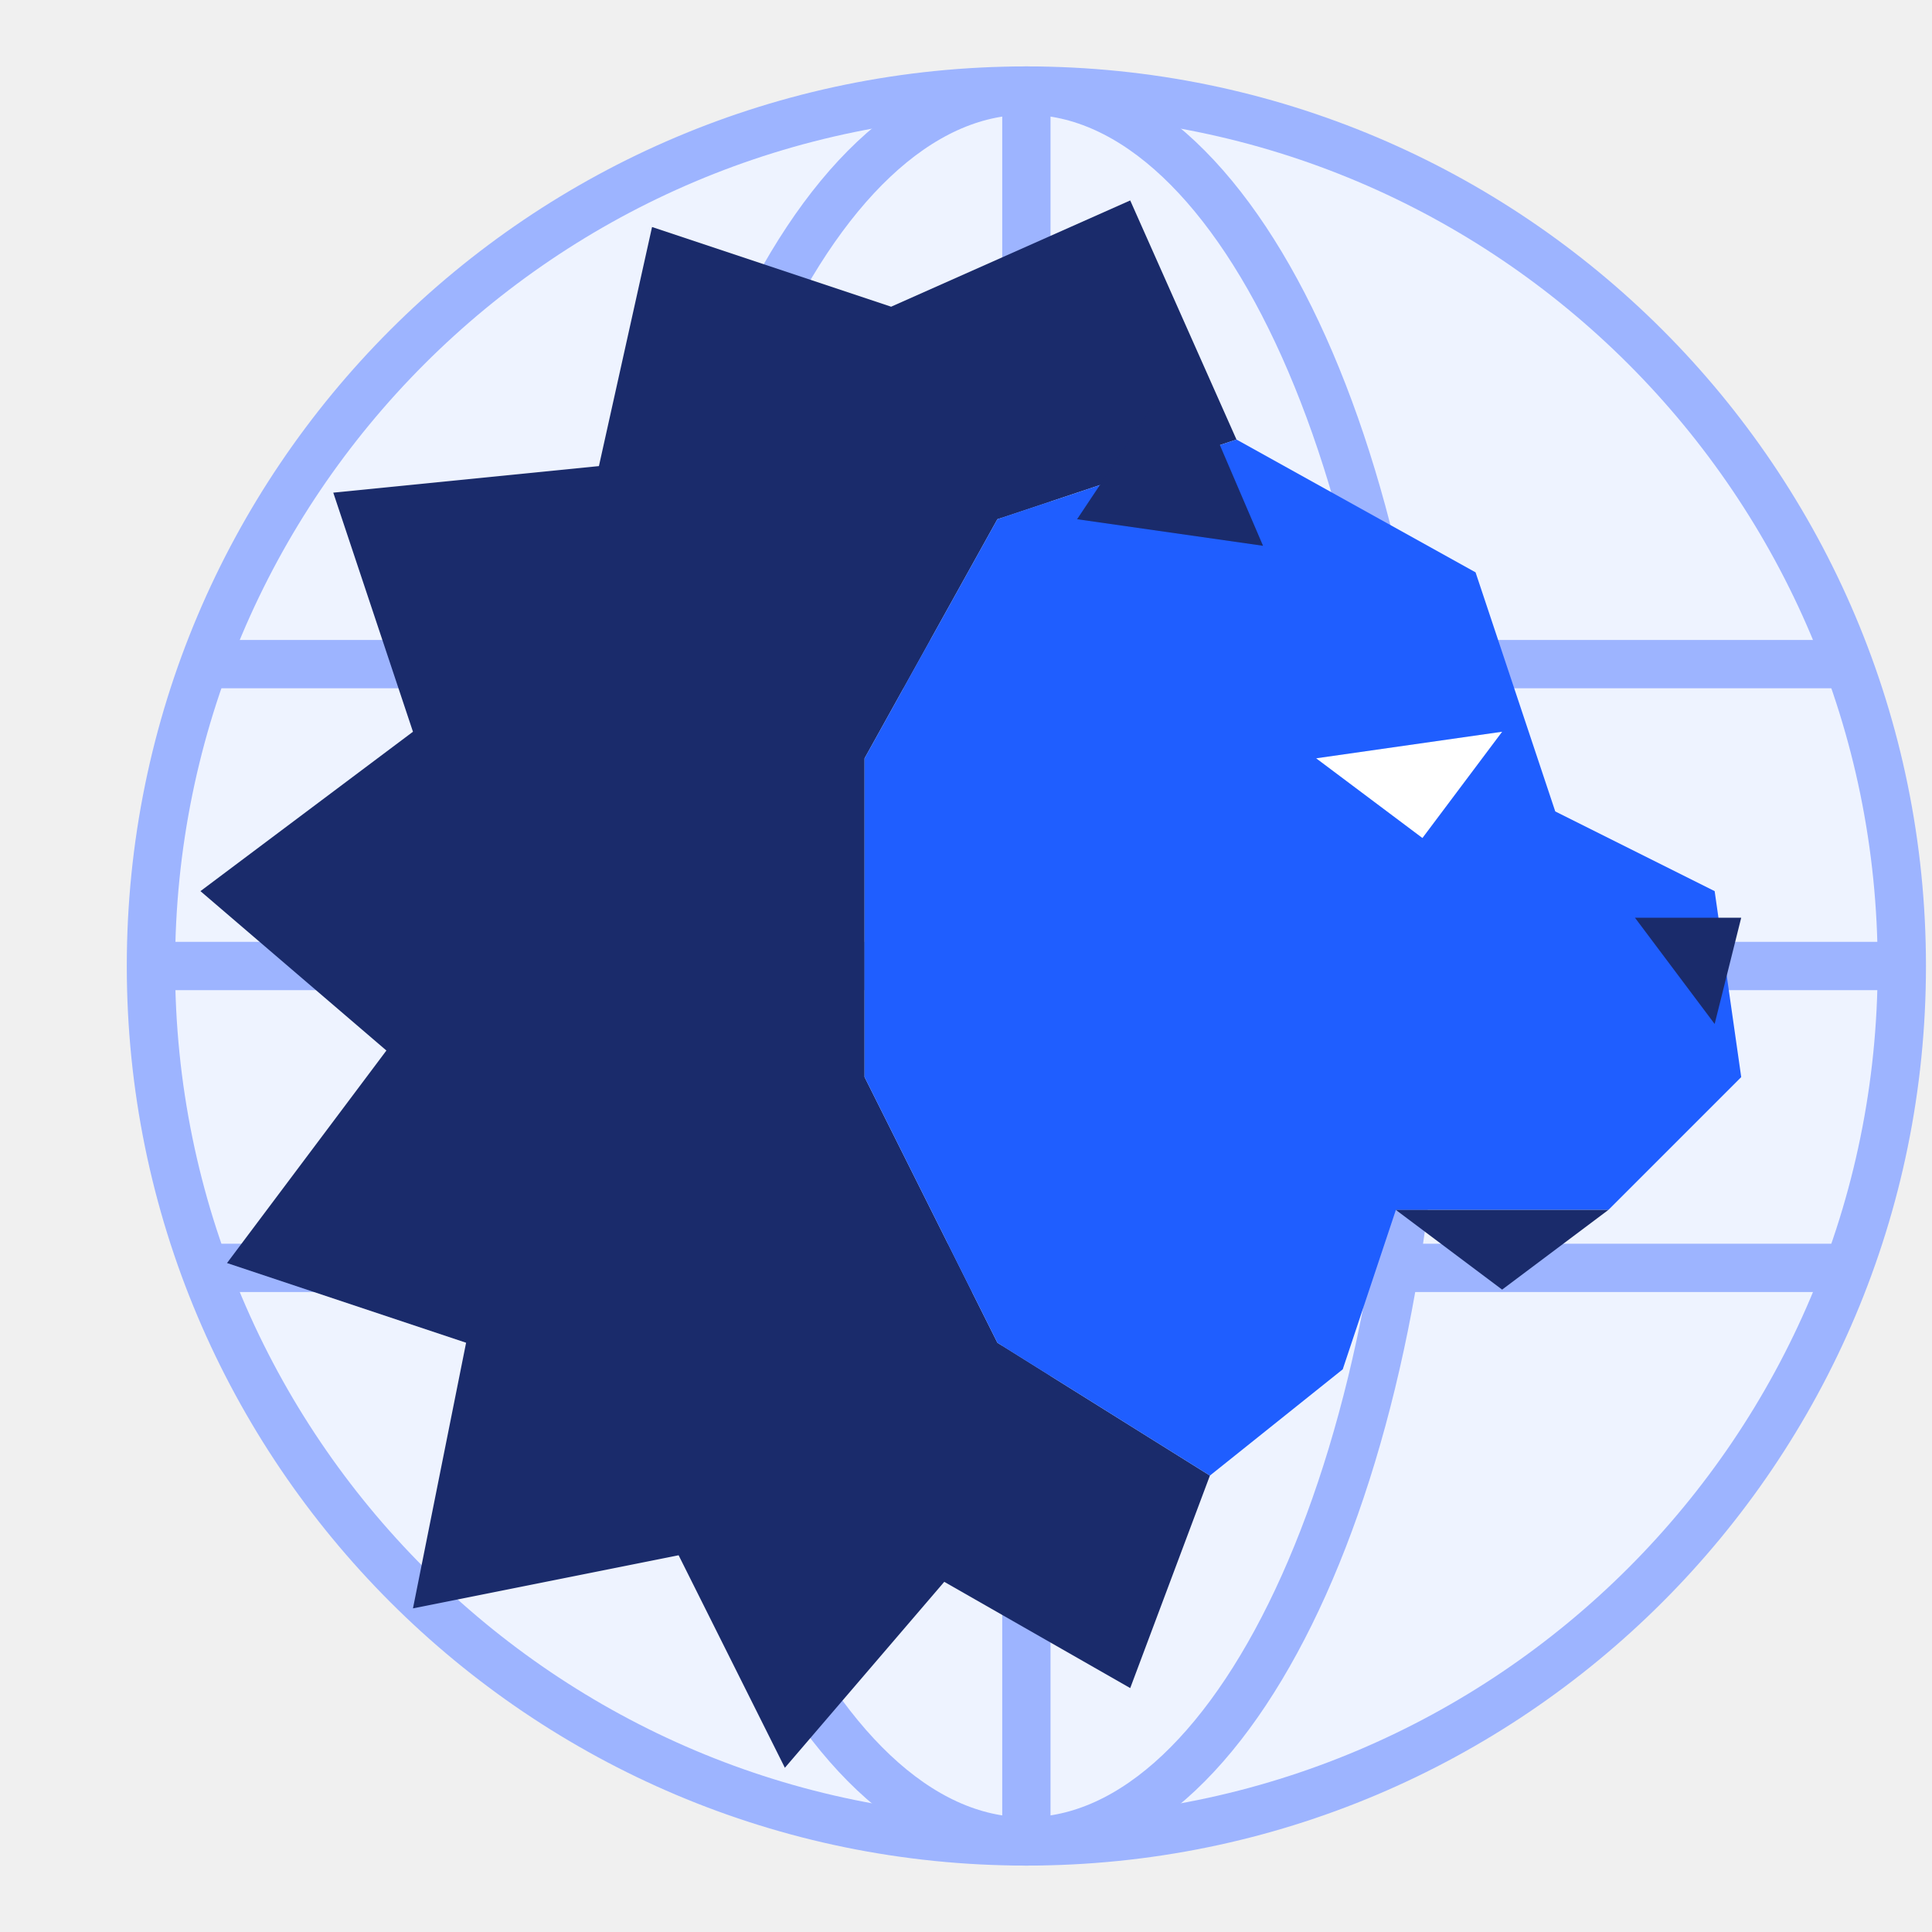
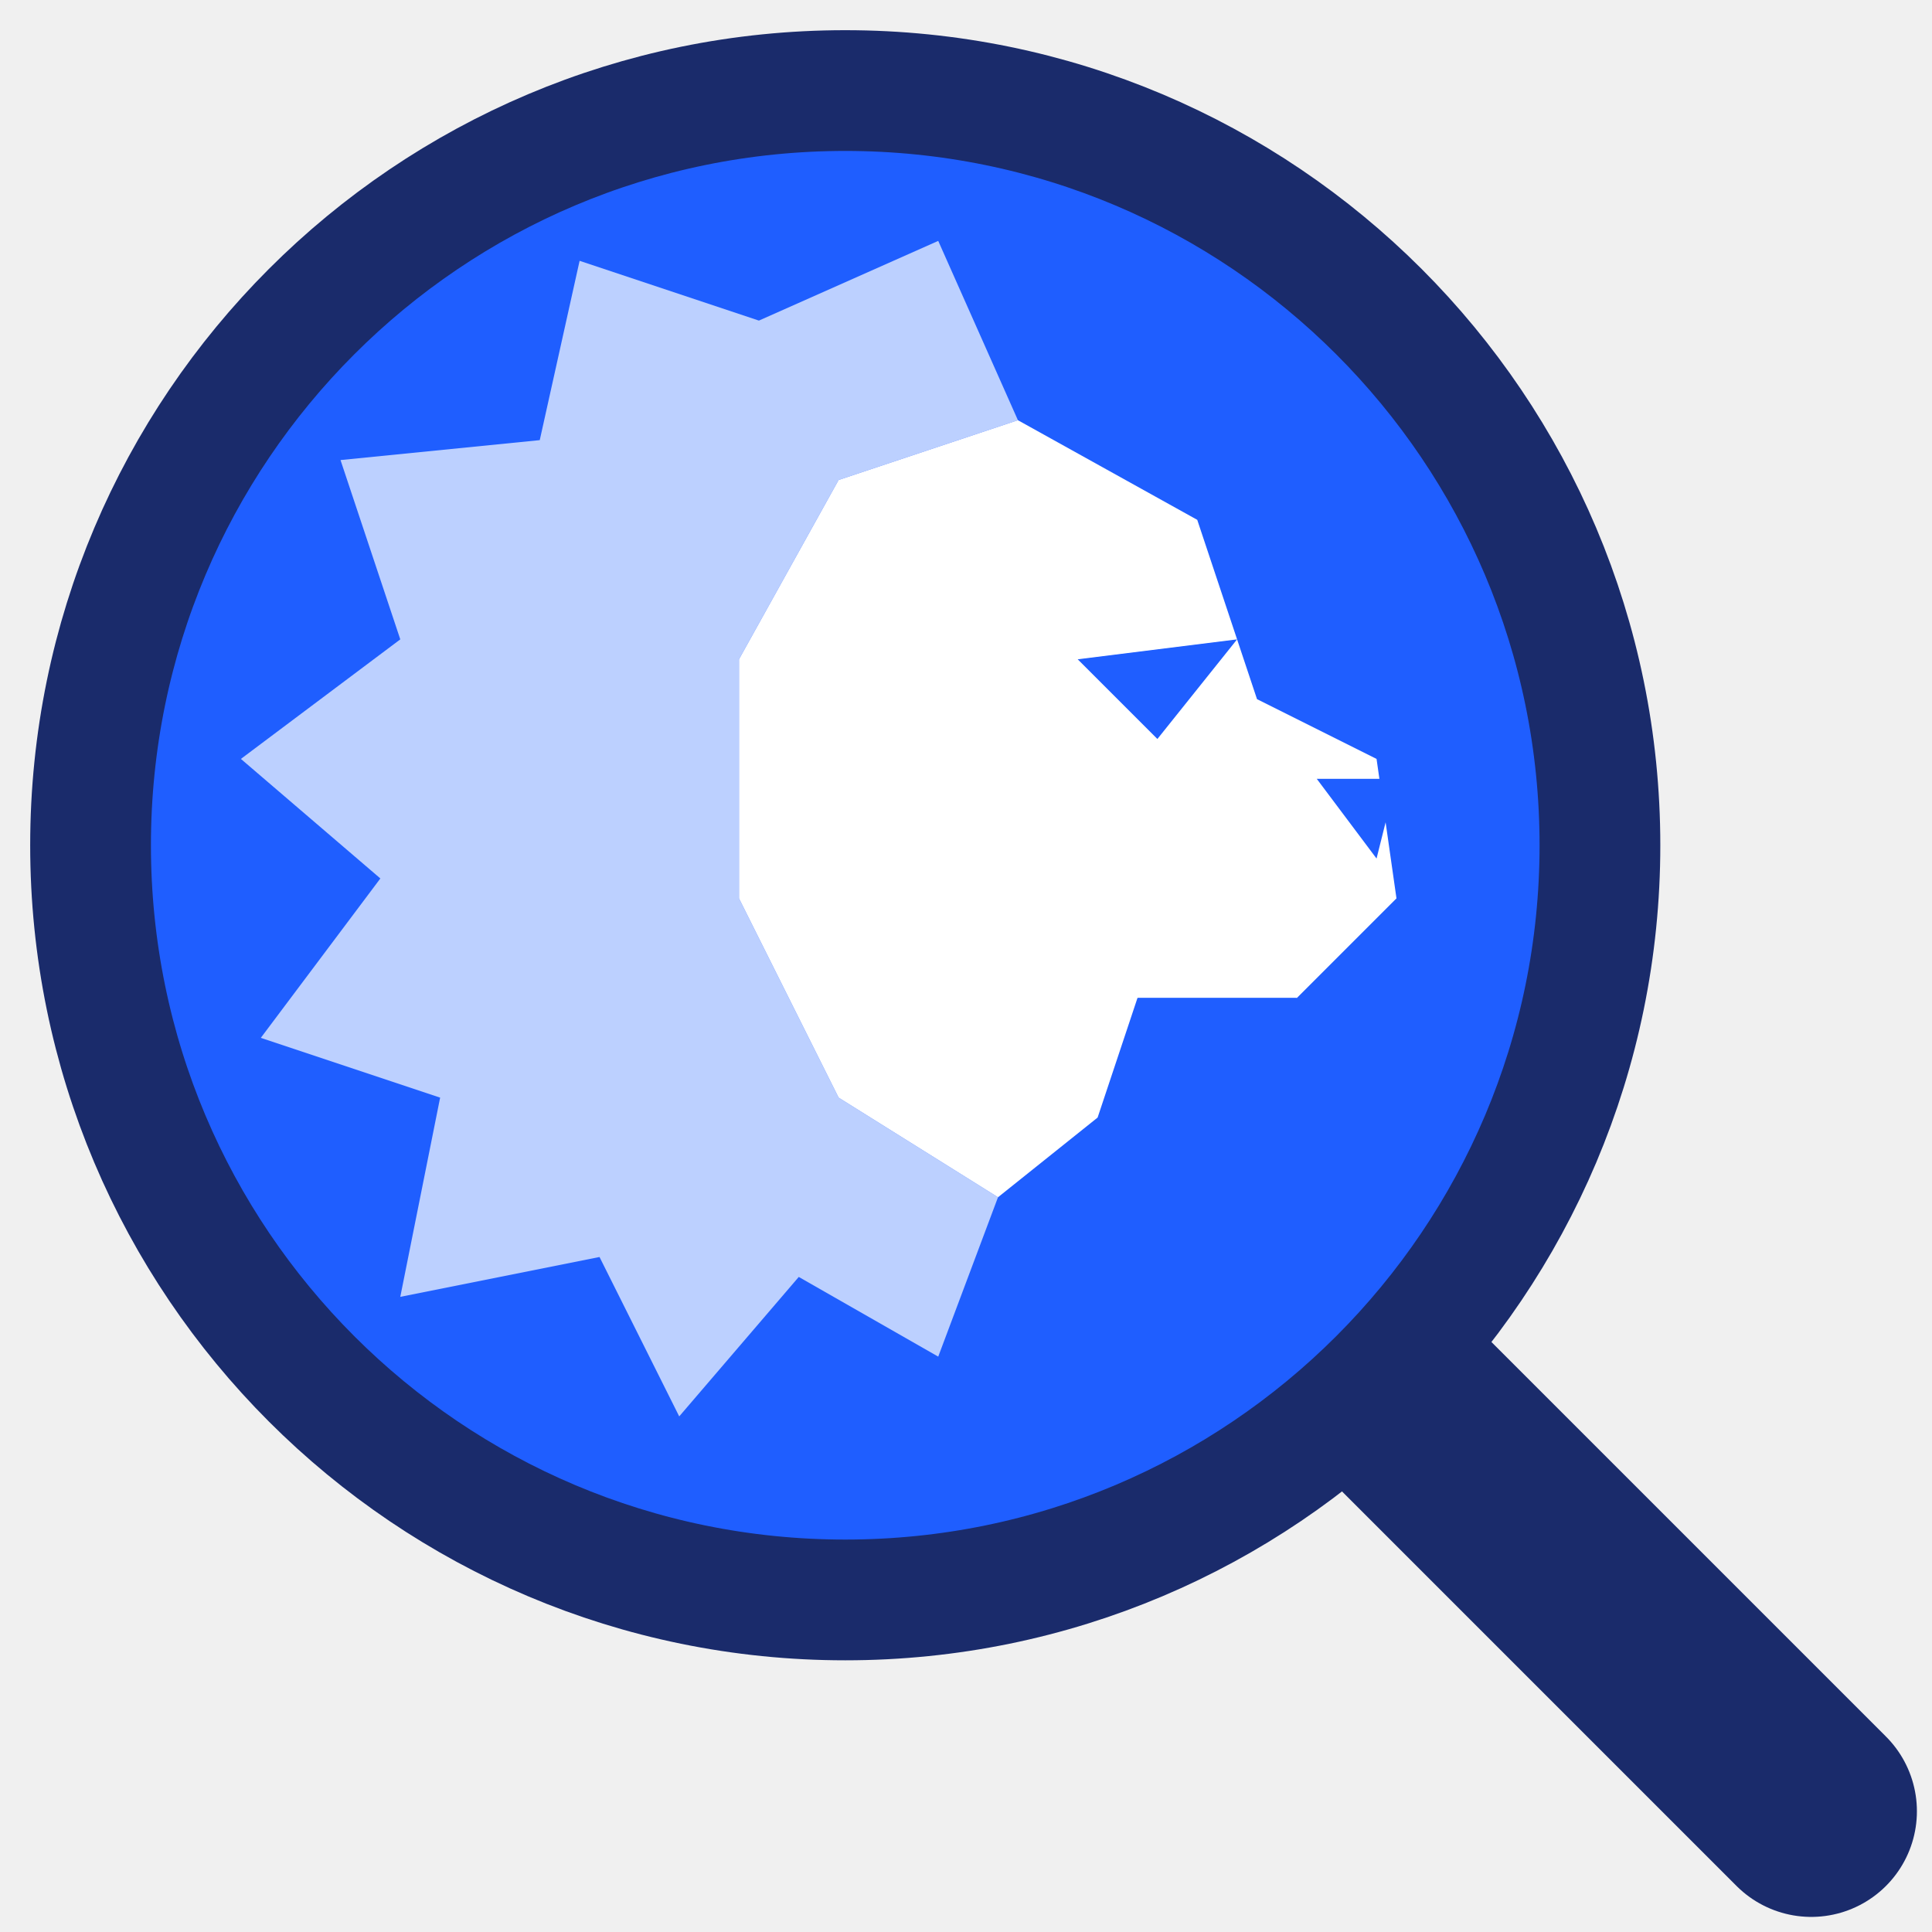
<svg xmlns="http://www.w3.org/2000/svg" viewBox="0 0 64 64" width="64" height="64">
-   <g fill="none" stroke="#9db4ff" stroke-width="1.6">
-     <circle cx="34" cy="32" r="29" fill="#eef3ff" />
-     <ellipse cx="34" cy="32" rx="13" ry="29" />
-     <line x1="34" y1="3" x2="34" y2="61" />
-     <path d="M7 22 H61" />
-     <path d="M5 32 H63" />
-     <path d="M7 42 H61" />
-   </g>
-   <g transform="translate(4,4) scale(0.88)">
-     <g fill="#1a2b6b">
-       <polygon points="38,3 29,7 20,4 18,13 8,14 11,23 3,29 10,35 4,43 13,46 11,56 21,54 25,62 31,55 38,59 41,51 33,46 28,36 28,24 33,15 42,12" />
-     </g>
-     <g fill="#1f5eff">
-       <polygon points="42,12 33,15 28,24 28,36 33,46 41,51 46,47 48,41 56,41 61,36 60,29 54,26 51,17" />
-     </g>
-     <g fill="#1a2b6b">
-       <polygon points="36,15 40,9 43,16" />
-       <polygon points="57,30 61,30 60,34" />
-       <polygon points="48,41 56,41 52,44" />
-     </g>
-     <g fill="#ffffff">
-       <polygon points="45,24 52,23 49,27" />
-     </g>
+   <line x1="46" y1="46" x2="60" y2="60" stroke="#1a2b6b" stroke-width="7" stroke-linecap="round" />
+   <circle cx="28" cy="28" r="25" fill="#1f5eff" stroke="#1a2b6b" stroke-width="4" />
+   <g transform="translate(6,6) scale(0.66)">
+     <polygon fill="#bcd0ff" points="38,3 29,7 20,4 18,13 8,14 11,23 3,29 10,35 4,43 13,46 11,56 21,54 25,62 31,55 38,59 41,51 33,46 28,36 28,24 33,15 42,12" />
+     <polygon fill="#ffffff" points="42,12 33,15 28,24 28,36 33,46 41,51 46,47 48,41 56,41 61,36 60,29 54,26 51,17" />
+     <polygon fill="#1f5eff" points="45,24 53,23 49,28" />
+     <polygon fill="#1f5eff" points="57,30 61,30 60,34" />
+     <polygon fill="#1f5eff" points="48,41 56,41 52,44" />
  </g>
</svg>
